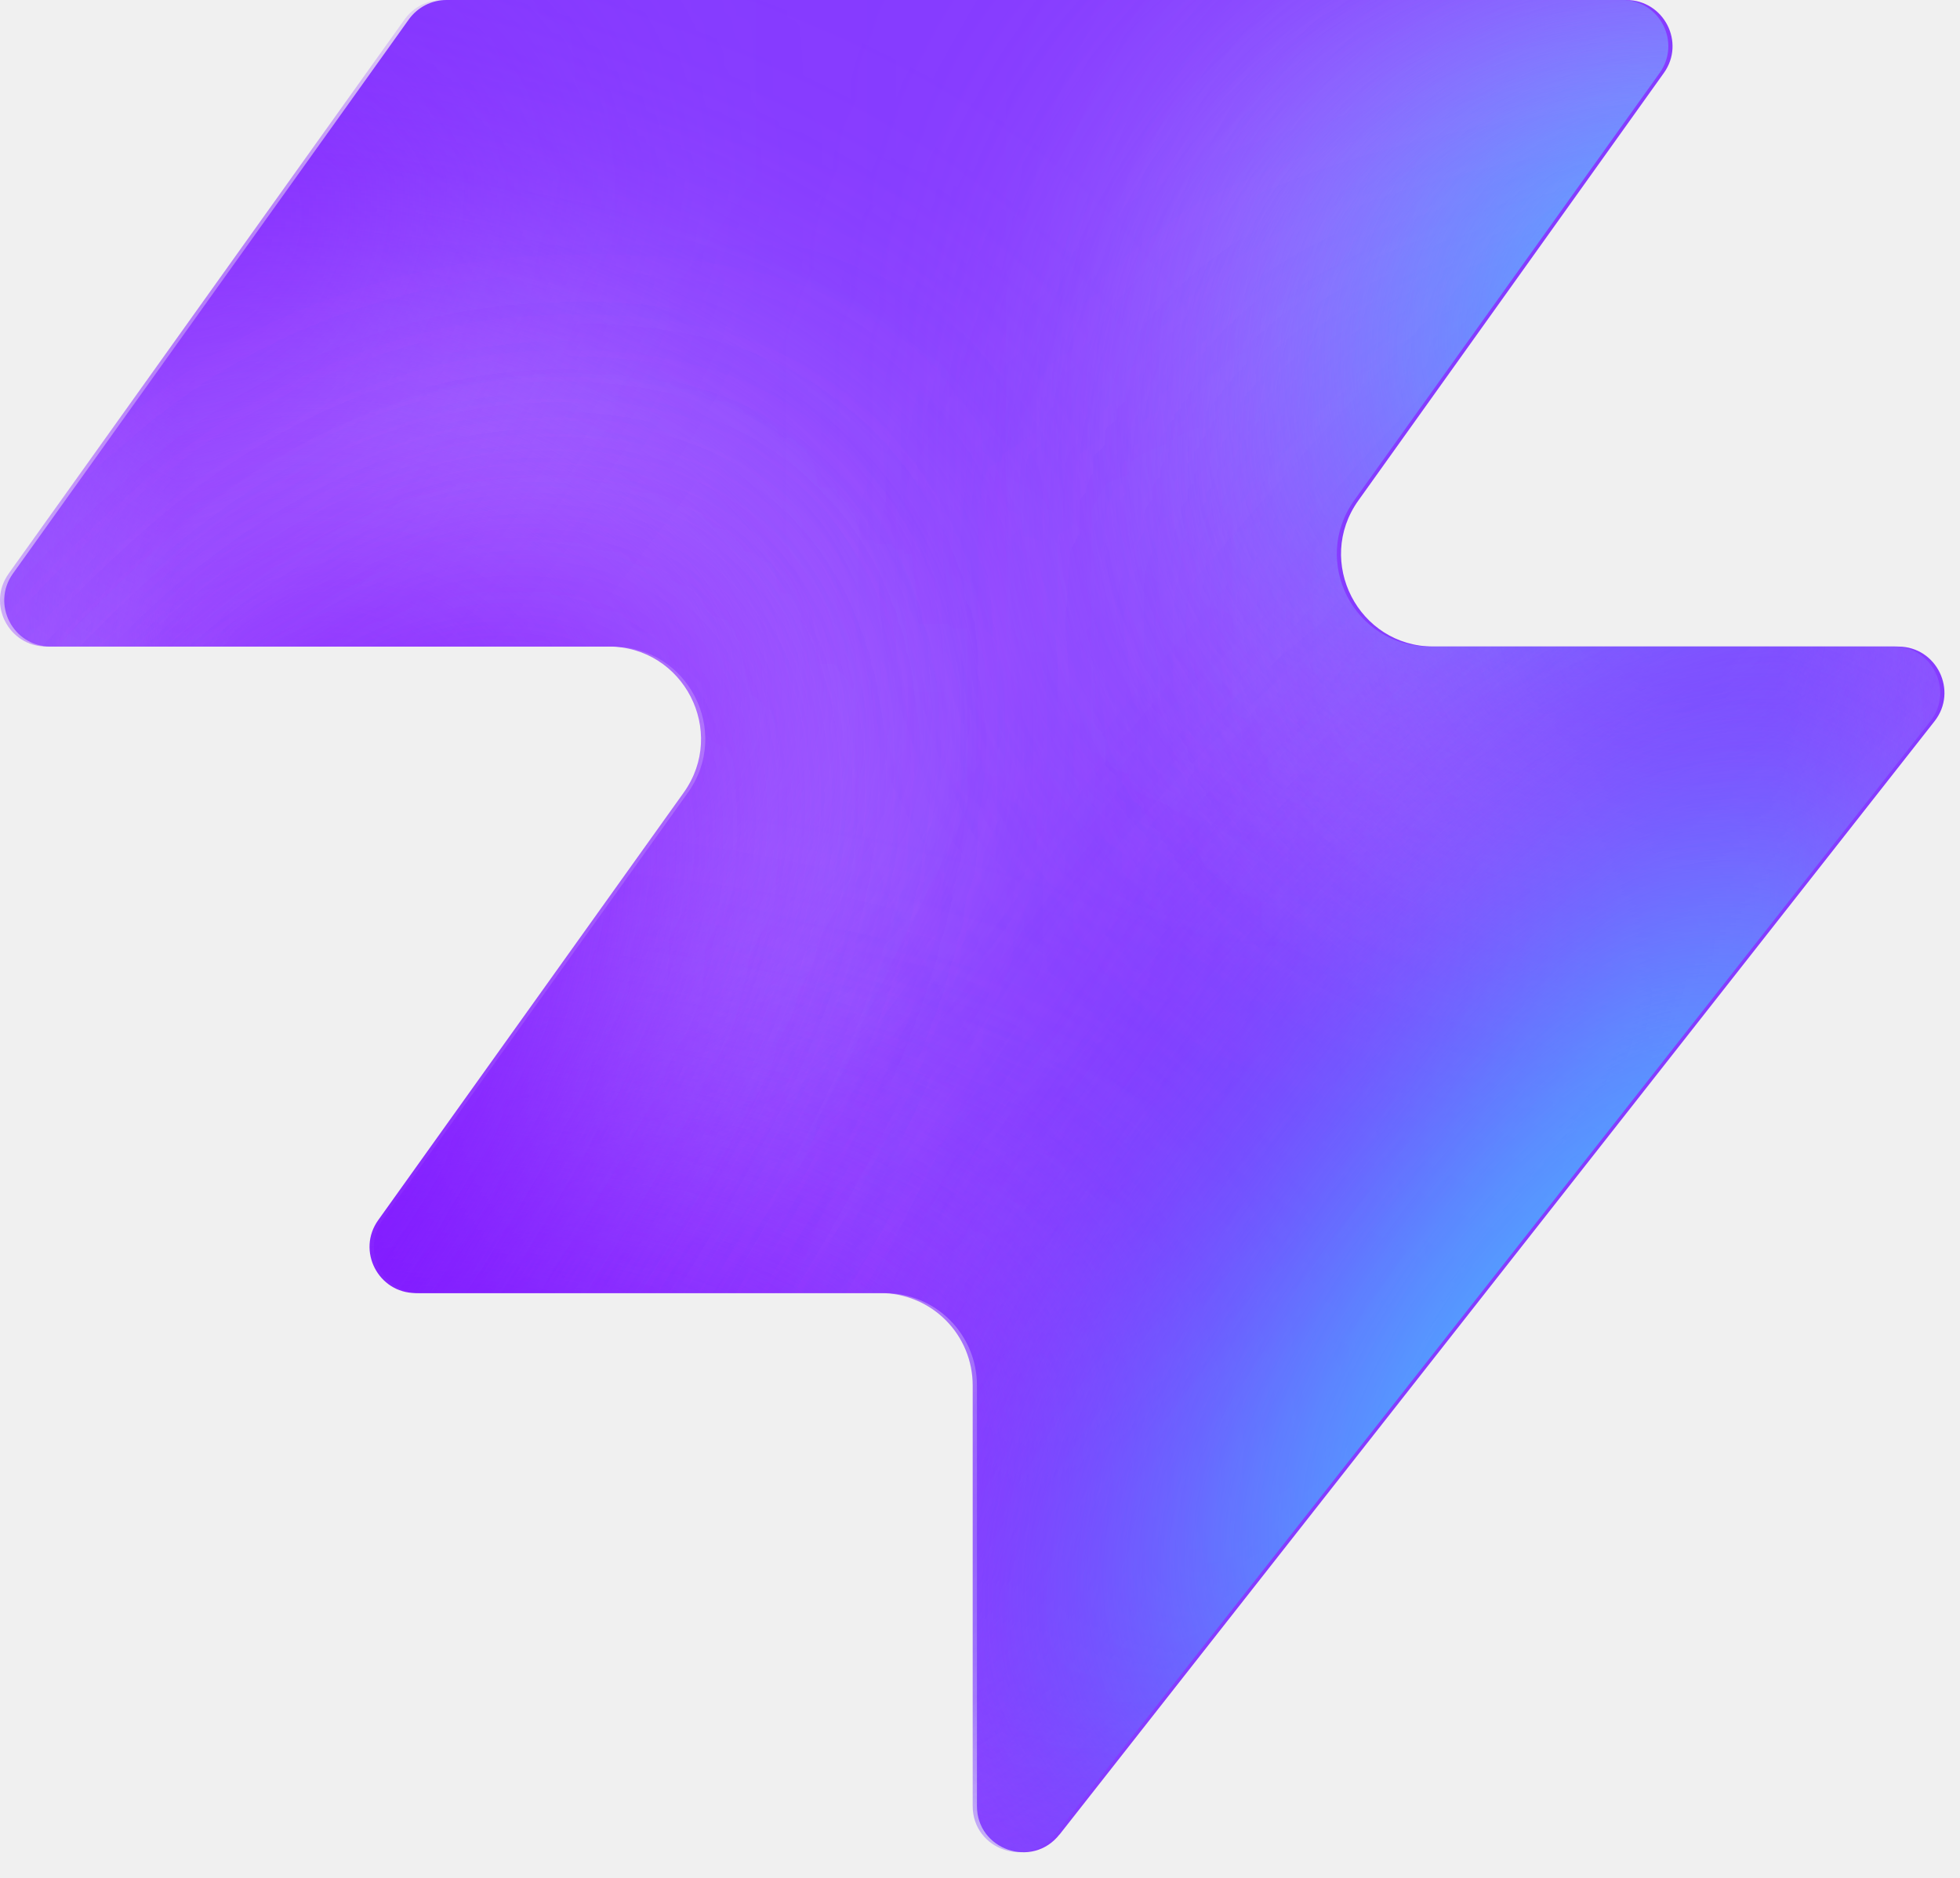
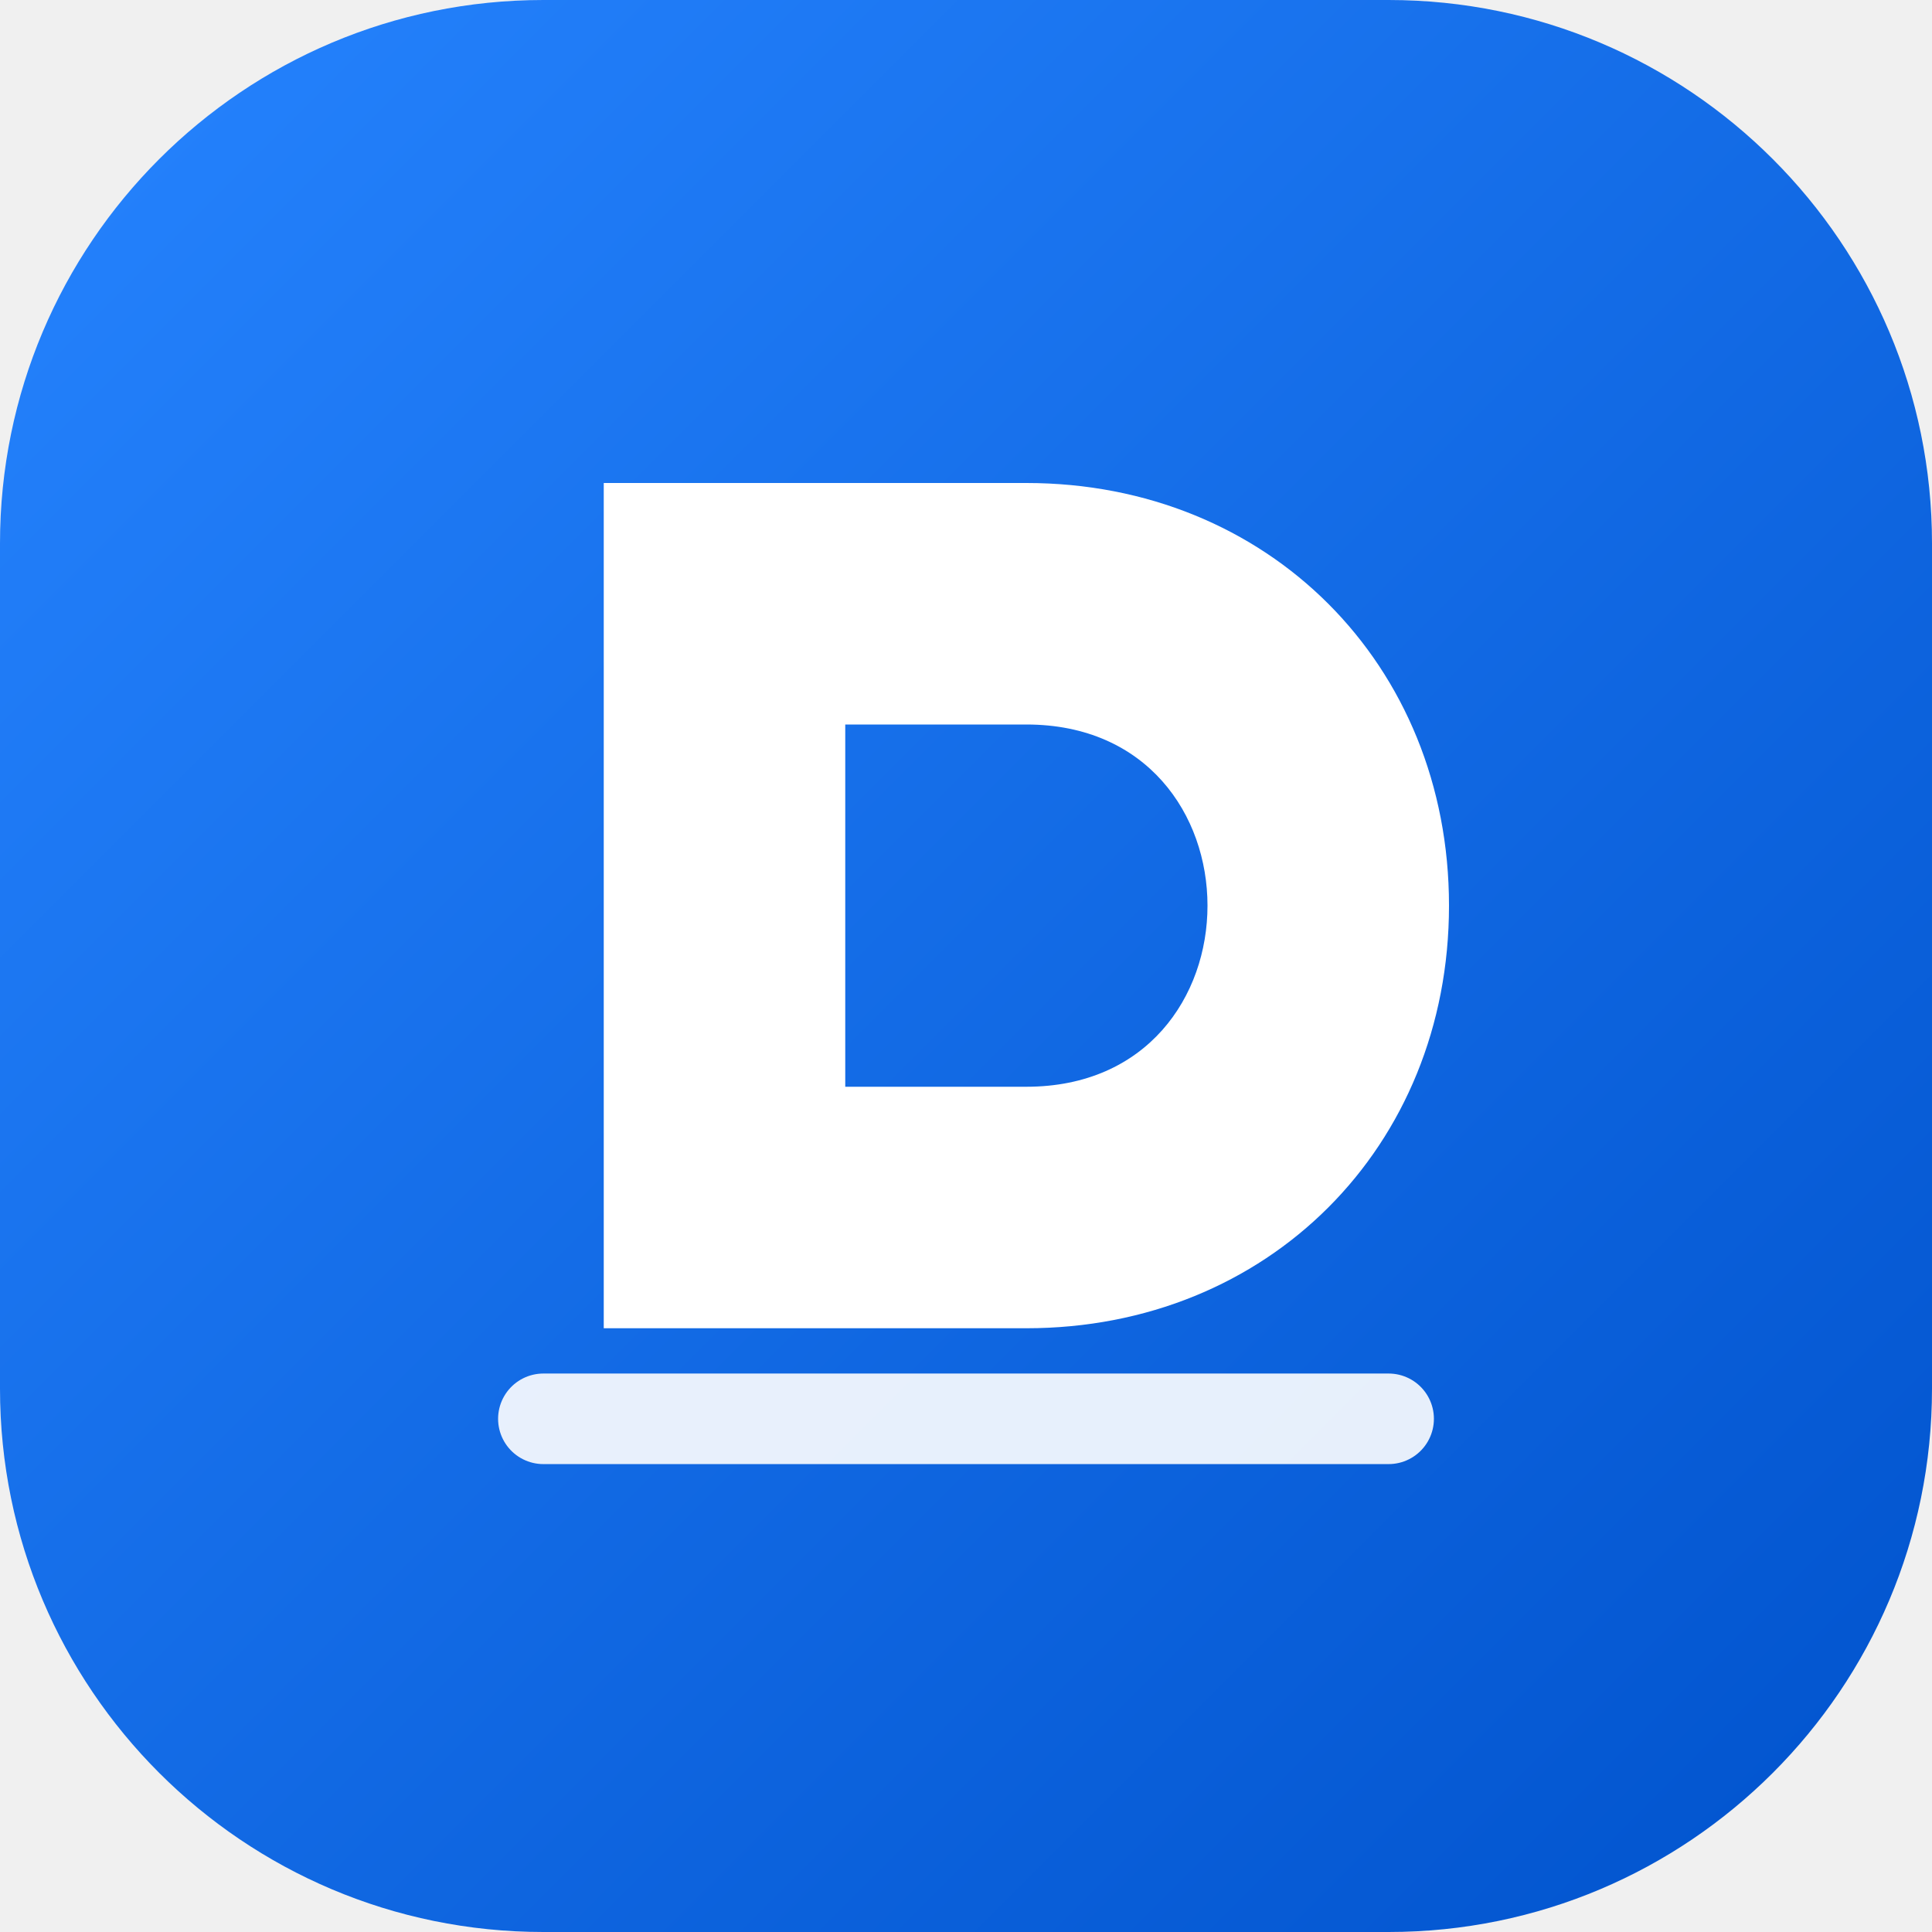
- <svg xmlns="http://www.w3.org/2000/svg" width="48" height="46" fill="none" viewBox="0 0 48 46">
-   <path fill="#863bff" d="M25.946 44.938c-.664.845-2.021.375-2.021-.698V33.937a2.26 2.26 0 0 0-2.262-2.262H10.287c-.92 0-1.456-1.04-.92-1.788l7.48-10.471c1.07-1.497 0-3.578-1.842-3.578H1.237c-.92 0-1.456-1.04-.92-1.788L10.013.474c.214-.297.556-.474.92-.474h28.894c.92 0 1.456 1.04.92 1.788l-7.48 10.471c-1.07 1.498 0 3.579 1.842 3.579h11.377c.943 0 1.473 1.088.89 1.83L25.947 44.94z" style="fill:#863bff;fill:color(display-p3 .525 .23 1);fill-opacity:1" />
-   <mask id="a" width="48" height="46" x="0" y="0" maskUnits="userSpaceOnUse" style="mask-type:alpha">
-     <path fill="#000" d="M25.842 44.938c-.664.844-2.021.375-2.021-.698V33.937a2.26 2.26 0 0 0-2.262-2.262H10.183c-.92 0-1.456-1.04-.92-1.788l7.48-10.471c1.07-1.498 0-3.579-1.842-3.579H1.133c-.92 0-1.456-1.04-.92-1.787L9.91.473c.214-.297.556-.474.92-.474h28.894c.92 0 1.456 1.04.92 1.788l-7.48 10.471c-1.07 1.498 0 3.578 1.842 3.578h11.377c.943 0 1.473 1.088.89 1.832L25.843 44.94z" style="fill:#000;fill-opacity:1" />
-   </mask>
-   <g mask="url(#a)">
-     <g filter="url(#b)">
-       <ellipse cx="5.508" cy="14.704" fill="#ede6ff" rx="5.508" ry="14.704" style="fill:#ede6ff;fill:color(display-p3 .927 .903 1);fill-opacity:1" transform="matrix(.00324 1 1 -.00324 -4.47 31.516)" />
-     </g>
-     <g filter="url(#c)">
-       <ellipse cx="10.399" cy="29.851" fill="#ede6ff" rx="10.399" ry="29.851" style="fill:#ede6ff;fill:color(display-p3 .927 .903 1);fill-opacity:1" transform="matrix(.00324 1 1 -.00324 -39.328 7.883)" />
-     </g>
-     <g filter="url(#d)">
-       <ellipse cx="5.508" cy="30.487" fill="#7e14ff" rx="5.508" ry="30.487" style="fill:#7e14ff;fill:color(display-p3 .492 .077 1);fill-opacity:1" transform="rotate(89.814 -25.913 -14.639)scale(1 -1)" />
-     </g>
-     <g filter="url(#e)">
-       <ellipse cx="5.508" cy="30.599" fill="#7e14ff" rx="5.508" ry="30.599" style="fill:#7e14ff;fill:color(display-p3 .492 .077 1);fill-opacity:1" transform="rotate(89.814 -32.644 -3.334)scale(1 -1)" />
-     </g>
-     <g filter="url(#f)">
-       <ellipse cx="5.508" cy="30.599" fill="#7e14ff" rx="5.508" ry="30.599" style="fill:#7e14ff;fill:color(display-p3 .492 .077 1);fill-opacity:1" transform="matrix(.00324 1 1 -.00324 -34.34 30.47)" />
-     </g>
-     <g filter="url(#g)">
-       <ellipse cx="14.072" cy="22.078" fill="#ede6ff" rx="14.072" ry="22.078" style="fill:#ede6ff;fill:color(display-p3 .927 .903 1);fill-opacity:1" transform="rotate(93.35 24.506 48.493)scale(-1 1)" />
-     </g>
-     <g filter="url(#h)">
-       <ellipse cx="3.47" cy="21.501" fill="#7e14ff" rx="3.47" ry="21.501" style="fill:#7e14ff;fill:color(display-p3 .492 .077 1);fill-opacity:1" transform="rotate(89.009 28.708 47.59)scale(-1 1)" />
-     </g>
-     <g filter="url(#i)">
-       <ellipse cx="3.47" cy="21.501" fill="#7e14ff" rx="3.47" ry="21.501" style="fill:#7e14ff;fill:color(display-p3 .492 .077 1);fill-opacity:1" transform="rotate(89.009 28.708 47.59)scale(-1 1)" />
-     </g>
-     <g filter="url(#j)">
-       <ellipse cx=".387" cy="8.972" fill="#7e14ff" rx="4.407" ry="29.108" style="fill:#7e14ff;fill:color(display-p3 .492 .077 1);fill-opacity:1" transform="rotate(39.51 .387 8.972)" />
-     </g>
-     <g filter="url(#k)">
-       <ellipse cx="47.523" cy="-6.092" fill="#7e14ff" rx="4.407" ry="29.108" style="fill:#7e14ff;fill:color(display-p3 .492 .077 1);fill-opacity:1" transform="rotate(37.892 47.523 -6.092)" />
-     </g>
-     <g filter="url(#l)">
-       <ellipse cx="41.412" cy="6.333" fill="#47bfff" rx="5.971" ry="9.665" style="fill:#47bfff;fill:color(display-p3 .28 .748 1);fill-opacity:1" transform="rotate(37.892 41.412 6.333)" />
-     </g>
-     <g filter="url(#m)">
-       <ellipse cx="-1.879" cy="38.332" fill="#7e14ff" rx="4.407" ry="29.108" style="fill:#7e14ff;fill:color(display-p3 .492 .077 1);fill-opacity:1" transform="rotate(37.892 -1.88 38.332)" />
-     </g>
-     <g filter="url(#n)">
-       <ellipse cx="-1.879" cy="38.332" fill="#7e14ff" rx="4.407" ry="29.108" style="fill:#7e14ff;fill:color(display-p3 .492 .077 1);fill-opacity:1" transform="rotate(37.892 -1.88 38.332)" />
-     </g>
-     <g filter="url(#o)">
-       <ellipse cx="35.651" cy="29.907" fill="#7e14ff" rx="4.407" ry="29.108" style="fill:#7e14ff;fill:color(display-p3 .492 .077 1);fill-opacity:1" transform="rotate(37.892 35.651 29.907)" />
-     </g>
-     <g filter="url(#p)">
-       <ellipse cx="38.418" cy="32.4" fill="#47bfff" rx="5.971" ry="15.297" style="fill:#47bfff;fill:color(display-p3 .28 .748 1);fill-opacity:1" transform="rotate(37.892 38.418 32.4)" />
-     </g>
-   </g>
+ <svg xmlns="http://www.w3.org/2000/svg" viewBox="0 0 64 64" role="img" aria-label="DeskDibs">
  <defs>
-     <filter id="b" width="60.045" height="41.654" x="-19.77" y="16.149" color-interpolation-filters="sRGB" filterUnits="userSpaceOnUse">
-       <feFlood flood-opacity="0" result="BackgroundImageFix" />
-       <feBlend in="SourceGraphic" in2="BackgroundImageFix" result="shape" />
-       <feGaussianBlur result="effect1_foregroundBlur_2002_17158" stdDeviation="7.659" />
-     </filter>
-     <filter id="c" width="90.34" height="51.437" x="-54.613" y="-7.533" color-interpolation-filters="sRGB" filterUnits="userSpaceOnUse">
-       <feFlood flood-opacity="0" result="BackgroundImageFix" />
-       <feBlend in="SourceGraphic" in2="BackgroundImageFix" result="shape" />
-       <feGaussianBlur result="effect1_foregroundBlur_2002_17158" stdDeviation="7.659" />
-     </filter>
-     <filter id="d" width="79.355" height="29.4" x="-49.64" y="2.03" color-interpolation-filters="sRGB" filterUnits="userSpaceOnUse">
-       <feFlood flood-opacity="0" result="BackgroundImageFix" />
-       <feBlend in="SourceGraphic" in2="BackgroundImageFix" result="shape" />
-       <feGaussianBlur result="effect1_foregroundBlur_2002_17158" stdDeviation="4.596" />
-     </filter>
-     <filter id="e" width="79.579" height="29.4" x="-45.045" y="20.029" color-interpolation-filters="sRGB" filterUnits="userSpaceOnUse">
-       <feFlood flood-opacity="0" result="BackgroundImageFix" />
-       <feBlend in="SourceGraphic" in2="BackgroundImageFix" result="shape" />
-       <feGaussianBlur result="effect1_foregroundBlur_2002_17158" stdDeviation="4.596" />
-     </filter>
-     <filter id="f" width="79.579" height="29.4" x="-43.513" y="21.178" color-interpolation-filters="sRGB" filterUnits="userSpaceOnUse">
-       <feFlood flood-opacity="0" result="BackgroundImageFix" />
-       <feBlend in="SourceGraphic" in2="BackgroundImageFix" result="shape" />
-       <feGaussianBlur result="effect1_foregroundBlur_2002_17158" stdDeviation="4.596" />
-     </filter>
-     <filter id="g" width="74.749" height="58.852" x="15.756" y="-17.901" color-interpolation-filters="sRGB" filterUnits="userSpaceOnUse">
-       <feFlood flood-opacity="0" result="BackgroundImageFix" />
-       <feBlend in="SourceGraphic" in2="BackgroundImageFix" result="shape" />
-       <feGaussianBlur result="effect1_foregroundBlur_2002_17158" stdDeviation="7.659" />
-     </filter>
-     <filter id="h" width="61.377" height="25.362" x="23.548" y="2.284" color-interpolation-filters="sRGB" filterUnits="userSpaceOnUse">
-       <feFlood flood-opacity="0" result="BackgroundImageFix" />
-       <feBlend in="SourceGraphic" in2="BackgroundImageFix" result="shape" />
-       <feGaussianBlur result="effect1_foregroundBlur_2002_17158" stdDeviation="4.596" />
-     </filter>
-     <filter id="i" width="61.377" height="25.362" x="23.548" y="2.284" color-interpolation-filters="sRGB" filterUnits="userSpaceOnUse">
-       <feFlood flood-opacity="0" result="BackgroundImageFix" />
-       <feBlend in="SourceGraphic" in2="BackgroundImageFix" result="shape" />
-       <feGaussianBlur result="effect1_foregroundBlur_2002_17158" stdDeviation="4.596" />
-     </filter>
-     <filter id="j" width="56.045" height="63.649" x="-27.636" y="-22.853" color-interpolation-filters="sRGB" filterUnits="userSpaceOnUse">
-       <feFlood flood-opacity="0" result="BackgroundImageFix" />
-       <feBlend in="SourceGraphic" in2="BackgroundImageFix" result="shape" />
-       <feGaussianBlur result="effect1_foregroundBlur_2002_17158" stdDeviation="4.596" />
-     </filter>
-     <filter id="k" width="54.814" height="64.646" x="20.116" y="-38.415" color-interpolation-filters="sRGB" filterUnits="userSpaceOnUse">
-       <feFlood flood-opacity="0" result="BackgroundImageFix" />
-       <feBlend in="SourceGraphic" in2="BackgroundImageFix" result="shape" />
-       <feGaussianBlur result="effect1_foregroundBlur_2002_17158" stdDeviation="4.596" />
-     </filter>
-     <filter id="l" width="33.541" height="35.313" x="24.641" y="-11.323" color-interpolation-filters="sRGB" filterUnits="userSpaceOnUse">
-       <feFlood flood-opacity="0" result="BackgroundImageFix" />
-       <feBlend in="SourceGraphic" in2="BackgroundImageFix" result="shape" />
-       <feGaussianBlur result="effect1_foregroundBlur_2002_17158" stdDeviation="4.596" />
-     </filter>
-     <filter id="m" width="54.814" height="64.646" x="-29.286" y="6.009" color-interpolation-filters="sRGB" filterUnits="userSpaceOnUse">
-       <feFlood flood-opacity="0" result="BackgroundImageFix" />
-       <feBlend in="SourceGraphic" in2="BackgroundImageFix" result="shape" />
-       <feGaussianBlur result="effect1_foregroundBlur_2002_17158" stdDeviation="4.596" />
-     </filter>
-     <filter id="n" width="54.814" height="64.646" x="-29.286" y="6.009" color-interpolation-filters="sRGB" filterUnits="userSpaceOnUse">
-       <feFlood flood-opacity="0" result="BackgroundImageFix" />
-       <feBlend in="SourceGraphic" in2="BackgroundImageFix" result="shape" />
-       <feGaussianBlur result="effect1_foregroundBlur_2002_17158" stdDeviation="4.596" />
-     </filter>
-     <filter id="o" width="54.814" height="64.646" x="8.244" y="-2.416" color-interpolation-filters="sRGB" filterUnits="userSpaceOnUse">
-       <feFlood flood-opacity="0" result="BackgroundImageFix" />
-       <feBlend in="SourceGraphic" in2="BackgroundImageFix" result="shape" />
-       <feGaussianBlur result="effect1_foregroundBlur_2002_17158" stdDeviation="4.596" />
-     </filter>
-     <filter id="p" width="39.409" height="43.623" x="18.713" y="10.588" color-interpolation-filters="sRGB" filterUnits="userSpaceOnUse">
-       <feFlood flood-opacity="0" result="BackgroundImageFix" />
-       <feBlend in="SourceGraphic" in2="BackgroundImageFix" result="shape" />
-       <feGaussianBlur result="effect1_foregroundBlur_2002_17158" stdDeviation="4.596" />
-     </filter>
+     <linearGradient id="g" x1="0%" x2="100%" y1="0%" y2="100%">
+       <stop offset="0%" stop-color="#2684ff" />
+       <stop offset="100%" stop-color="#0052cc" />
+     </linearGradient>
  </defs>
+   <rect width="64" height="64" rx="18" fill="url(#g)" />
+   <path d="M20 16h14c8 0 14 6 14 14s-6 14-14 14H20V16Zm8 8v12h6c4 0 6-3 6-6s-2-6-6-6h-6Z" fill="#fff" />
+   <path d="M18 47h28" stroke="#fff" stroke-width="3" stroke-linecap="round" opacity=".9" />
</svg>
